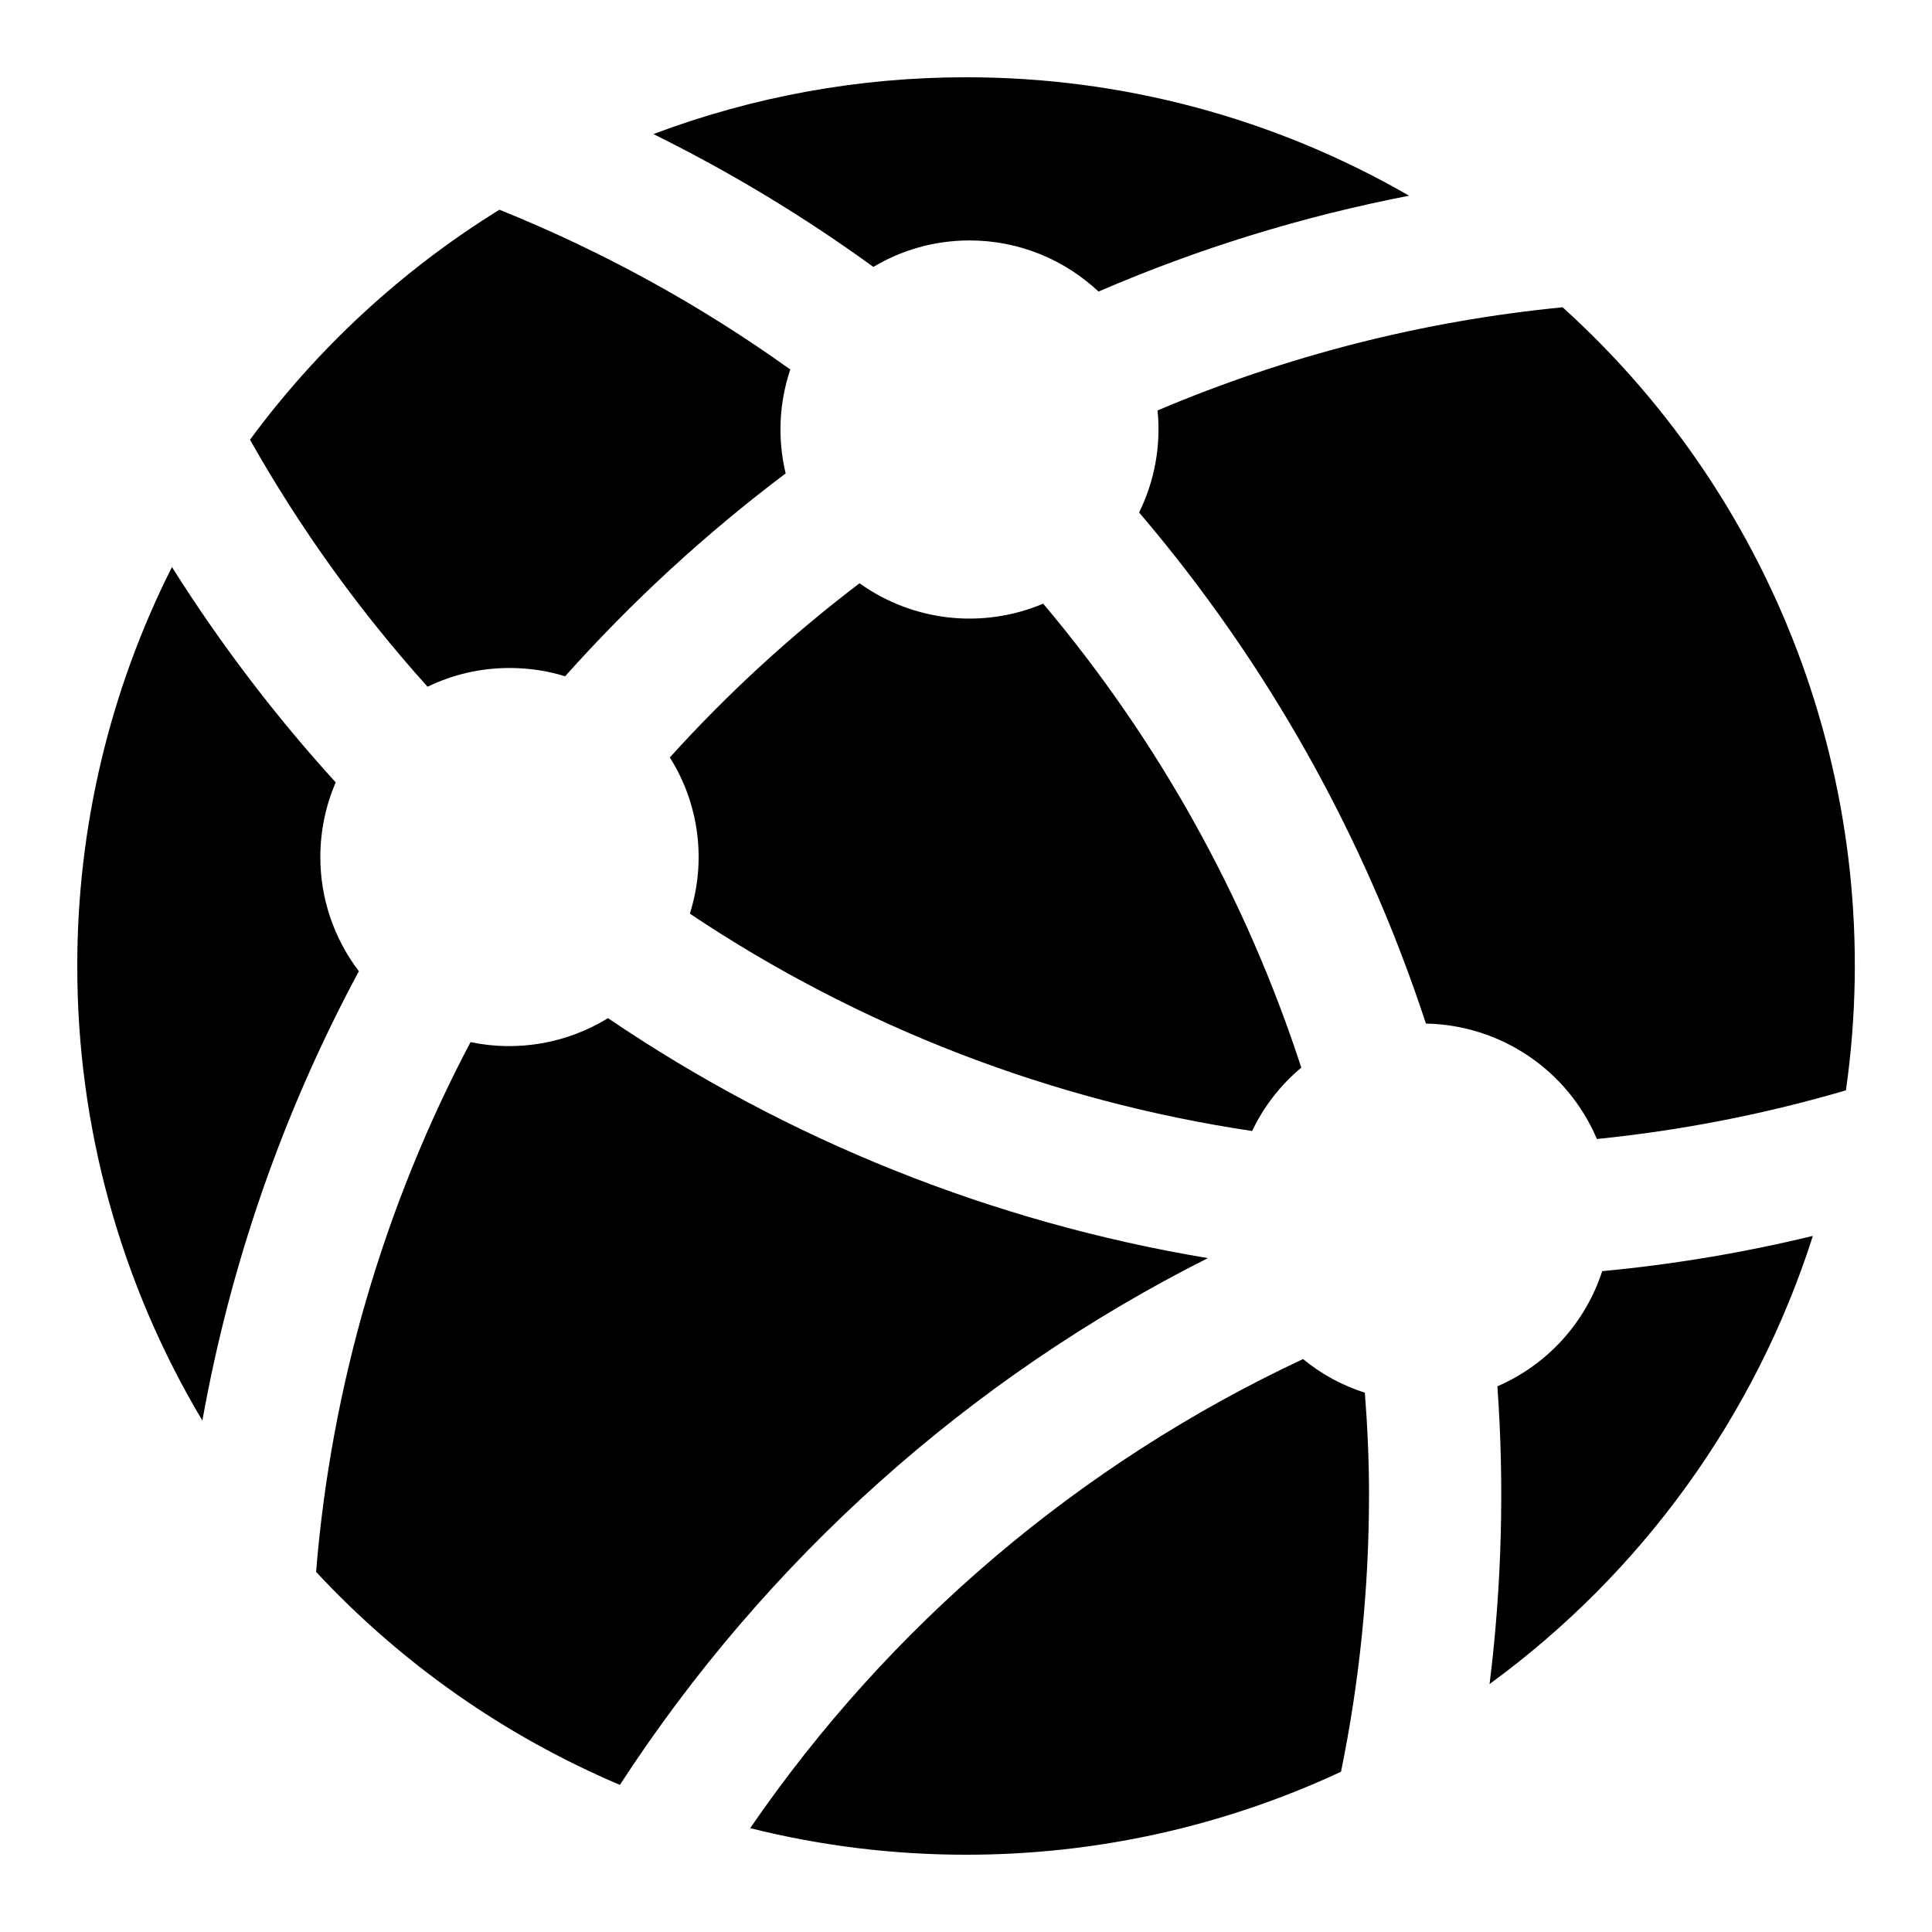
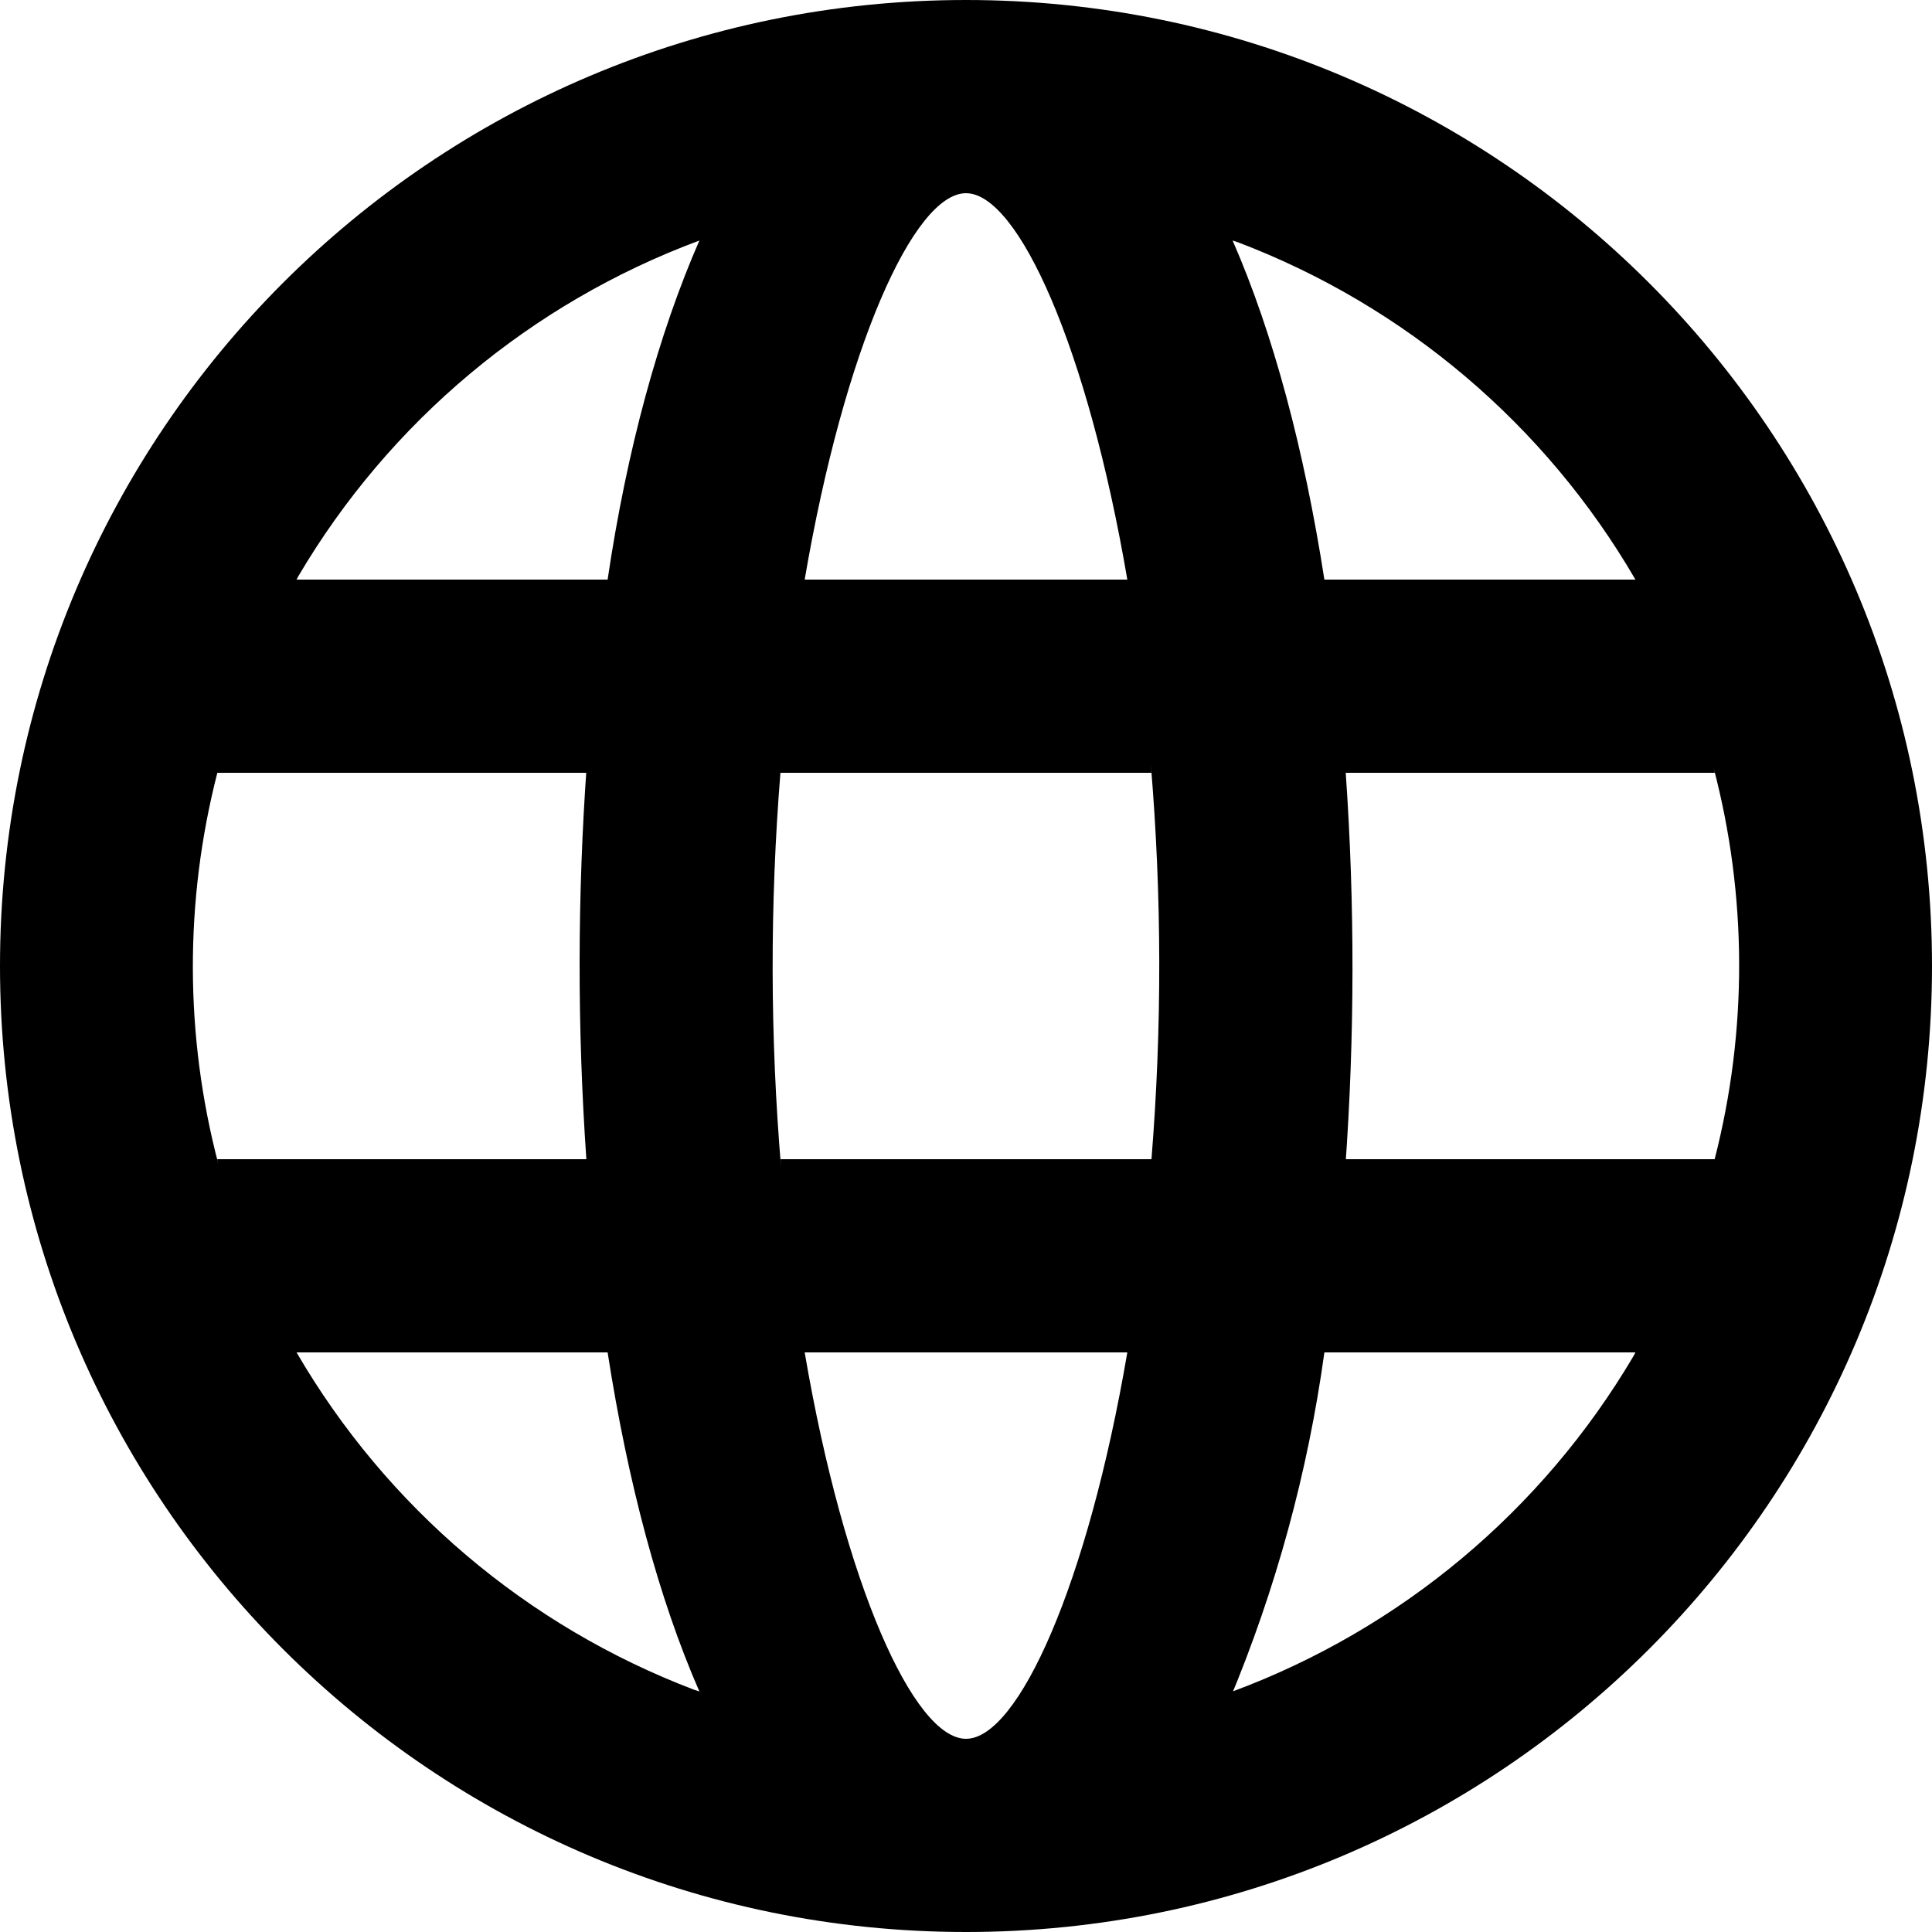
- <svg xmlns="http://www.w3.org/2000/svg" id="icon-web" viewBox="0 0 20 20" aria-hidden="true">
-   <path d="M5.274 6.915c.2 0 .394.029.576.086a15.774 15.774 0 0 1 2.283-2.1 1.954 1.954 0 0 1 .048-1.076A14.407 14.407 0 0 0 5.17 2.171a9.25 9.25 0 0 0-2.582 2.381c.519.92 1.136 1.777 1.838 2.557.256-.124.543-.194.848-.194zM3.316 8.872c0-.275.058-.537.159-.773A15.91 15.91 0 0 1 1.78 5.87a9.165 9.165 0 0 0-.98 4.131 9.16 9.16 0 0 0 1.295 4.705 15.614 15.614 0 0 1 1.62-4.652 1.947 1.947 0 0 1-.399-1.182zm6.72-6.383c.517 0 .985.201 1.336.529a15.578 15.578 0 0 1 3.215-.992A9.154 9.154 0 0 0 10 .8a9.167 9.167 0 0 0-3.236.588 15.76 15.76 0 0 1 2.277 1.375c.292-.174.631-.274.995-.274zm2.926 9.219a1.94 1.94 0 0 1 .509-.656 14.336 14.336 0 0 0-2.672-4.803 1.956 1.956 0 0 1-1.901-.211 14.343 14.343 0 0 0-1.964 1.803 1.93 1.93 0 0 1 .207 1.617 14.252 14.252 0 0 0 5.821 2.25zm2.539 2.643a15.872 15.872 0 0 1-.081 3.082 9.216 9.216 0 0 0 3.347-4.639 15.39 15.39 0 0 1-2.181.365 1.958 1.958 0 0 1-1.085 1.192zm-2.997-1.327a15.643 15.643 0 0 1-6.21-2.484 1.953 1.953 0 0 1-1.423.248 14.219 14.219 0 0 0-1.599 5.484 9.203 9.203 0 0 0 3.145 2.205 15.662 15.662 0 0 1 6.087-5.453zm3.672-9.843a14.296 14.296 0 0 0-4.193 1.068 1.946 1.946 0 0 1-.191 1.056 15.68 15.68 0 0 1 2.969 5.291 1.961 1.961 0 0 1 1.77 1.195c.886-.09 1.748-.26 2.578-.504a9.178 9.178 0 0 0-2.933-8.106zm-2.687 10.888a14.291 14.291 0 0 0-5.723 4.856A9.187 9.187 0 0 0 10 19.2a9.165 9.165 0 0 0 3.882-.859c.19-.928.29-1.887.29-2.869 0-.355-.016-.707-.043-1.055a1.923 1.923 0 0 1-.64-.348z" />
+ <svg xmlns="http://www.w3.org/2000/svg" viewBox="0 0 20 20" aria-hidden="true">
+   <path d="M10 20C4.477 20 0 15.523 0 10S4.477 0 10 0s10 4.477 10 10-4.477 10-10 10zm7.75-8a8.053 8.053 0 0 0-.012-4.056l.013.056h-3.82a29 29 0 0 1-.005 4.093l.005-.093h3.82zm-.82 2h-3.22a14.455 14.455 0 0 1-.985 3.605l.035-.095a8.087 8.087 0 0 0 4.15-3.472l.02-.038zm-8.85-2h3.84a24.91 24.91 0 0 0-.007-4.09l.006.09h-3.84a24.91 24.91 0 0 0 .007 4.09L8.08 12zm.25 2c.41 2.4 1.13 4 1.67 4s1.26-1.6 1.67-4H8.33zm-6.08-2h3.82a29 29 0 0 1 .005-4.093L6.07 8H2.25a8.053 8.053 0 0 0 .012 4.056L2.249 12zm.82 2a8.08 8.08 0 0 0 4.115 3.492l.055.018c-.42-.96-.74-2.16-.95-3.51H3.07zm13.86-8a8.08 8.08 0 0 0-4.115-3.492l-.055-.018c.42.96.74 2.16.95 3.51h3.22zm-8.6 0h3.34c-.41-2.4-1.13-4-1.67-4S8.74 3.6 8.33 6zM3.07 6h3.22c.2-1.35.53-2.55.95-3.51a8.087 8.087 0 0 0-4.15 3.472L3.07 6z" />
</svg>
